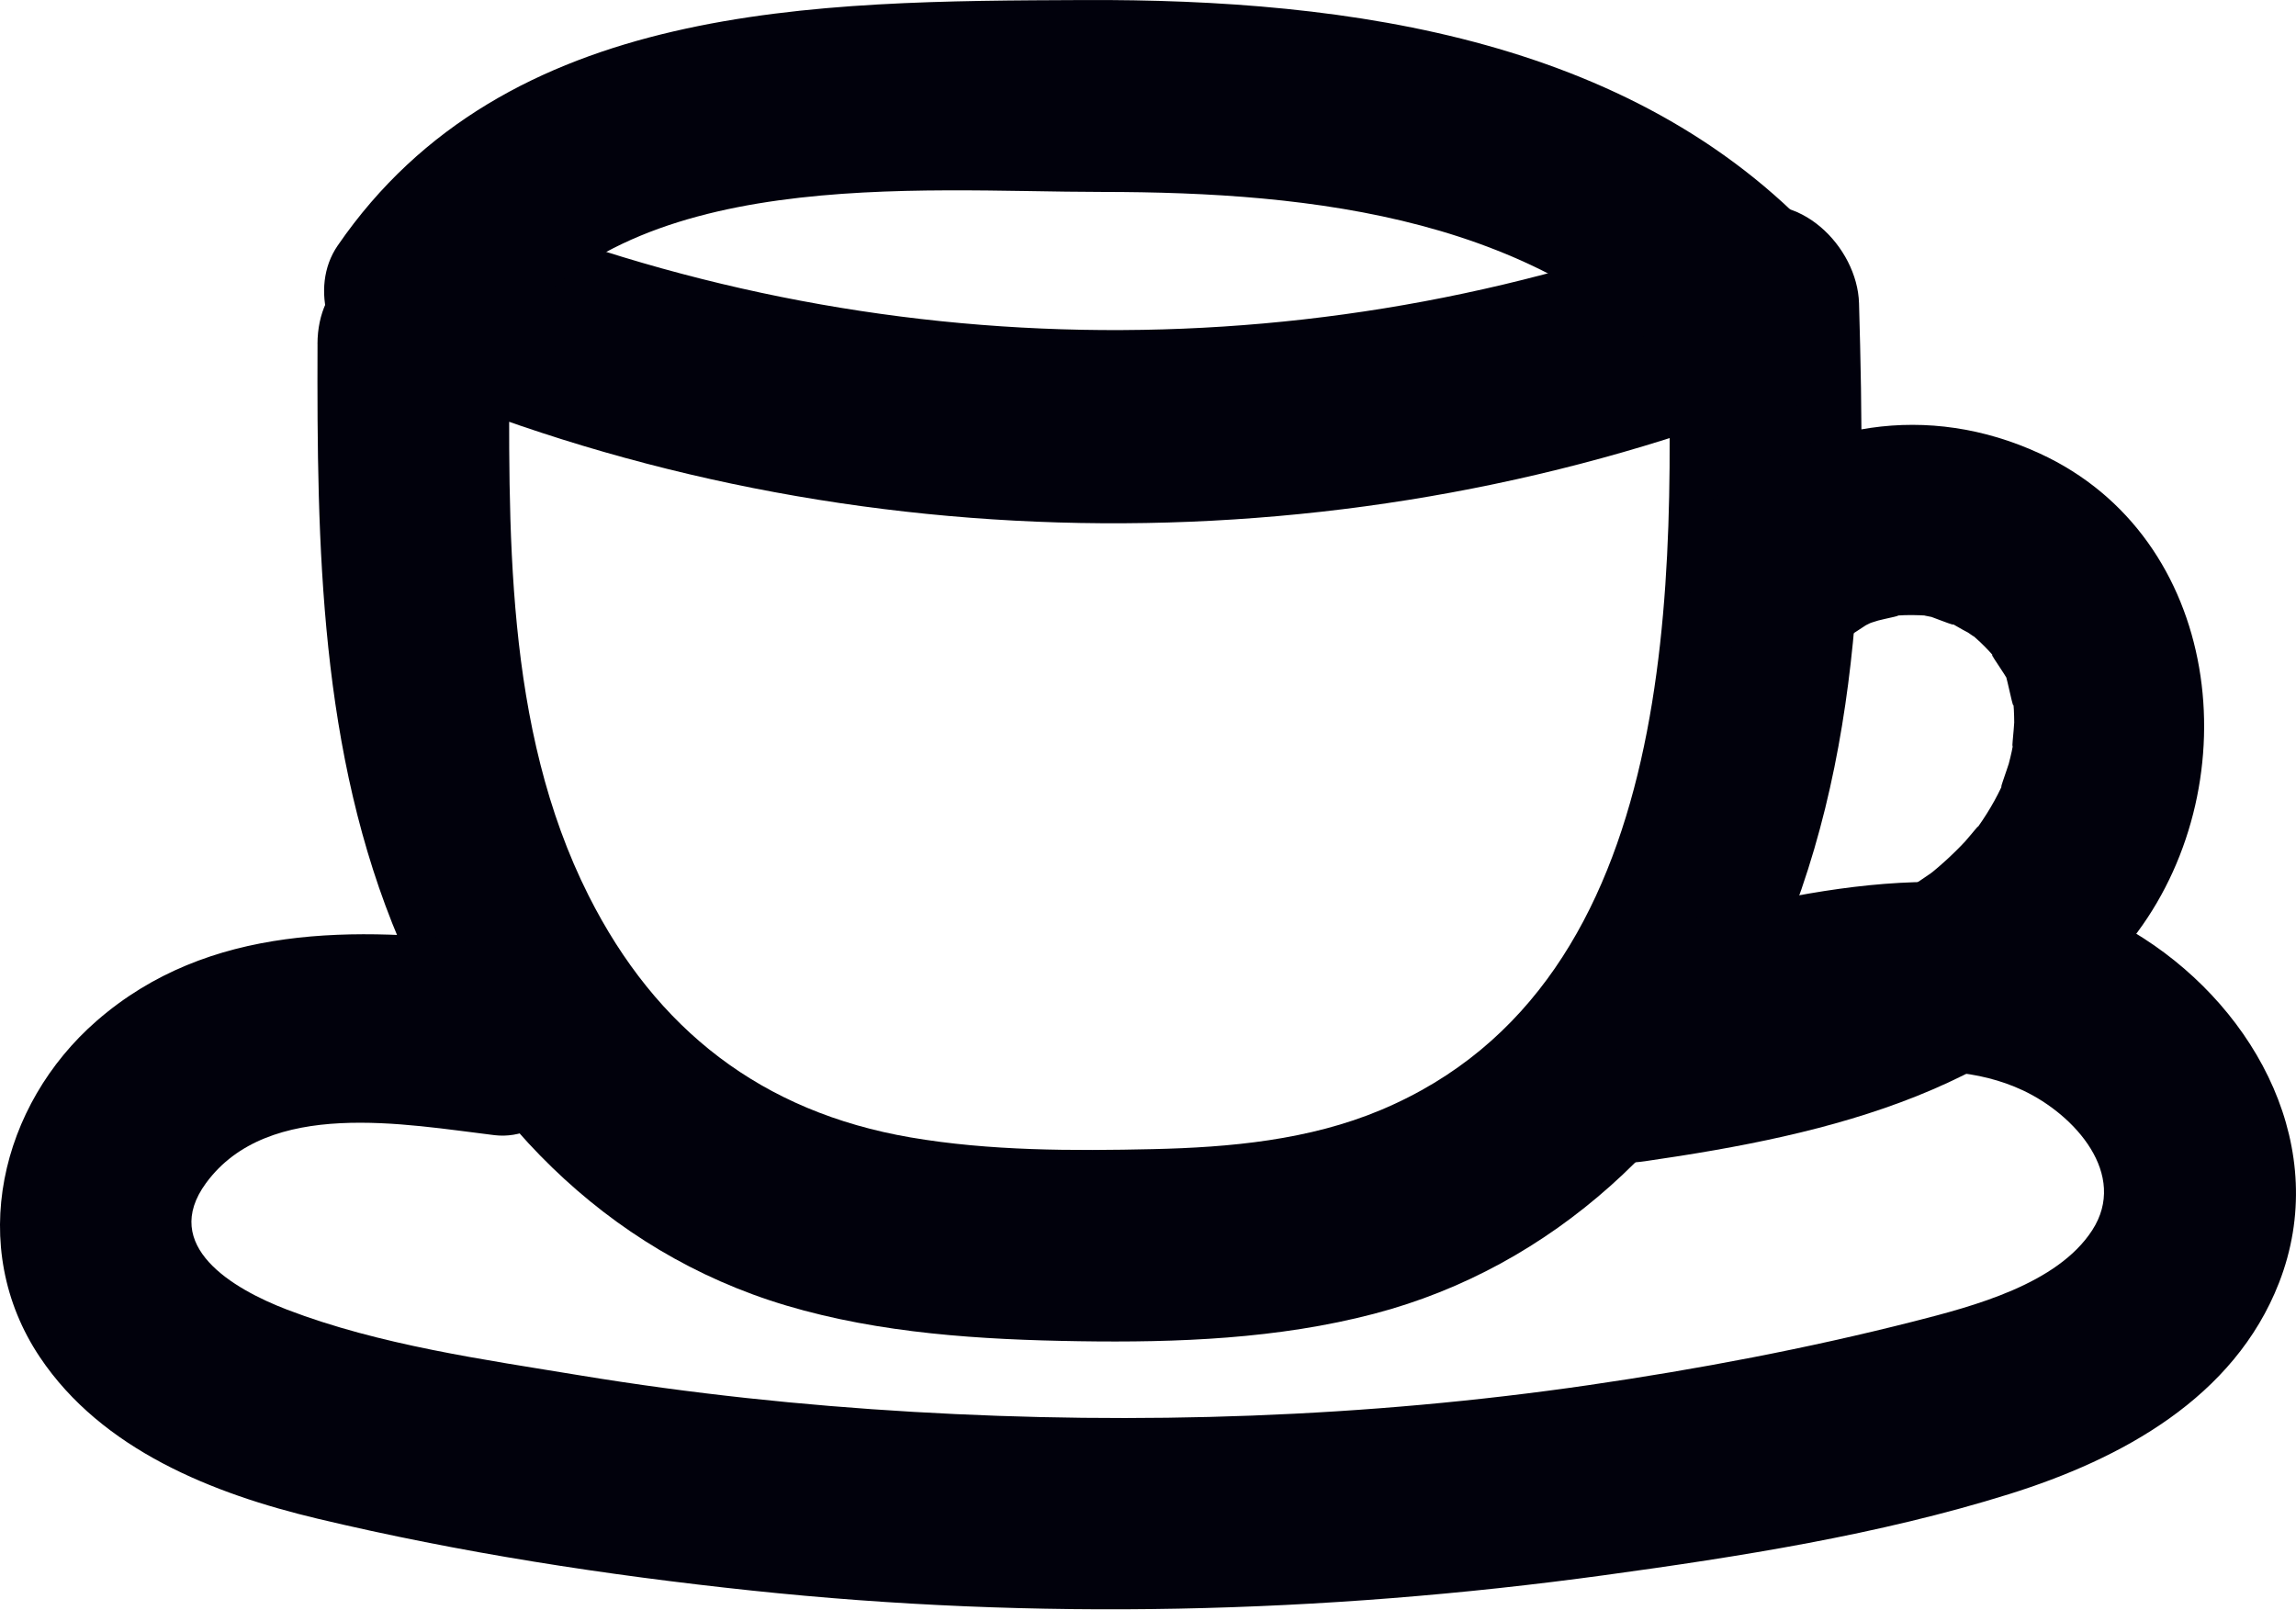
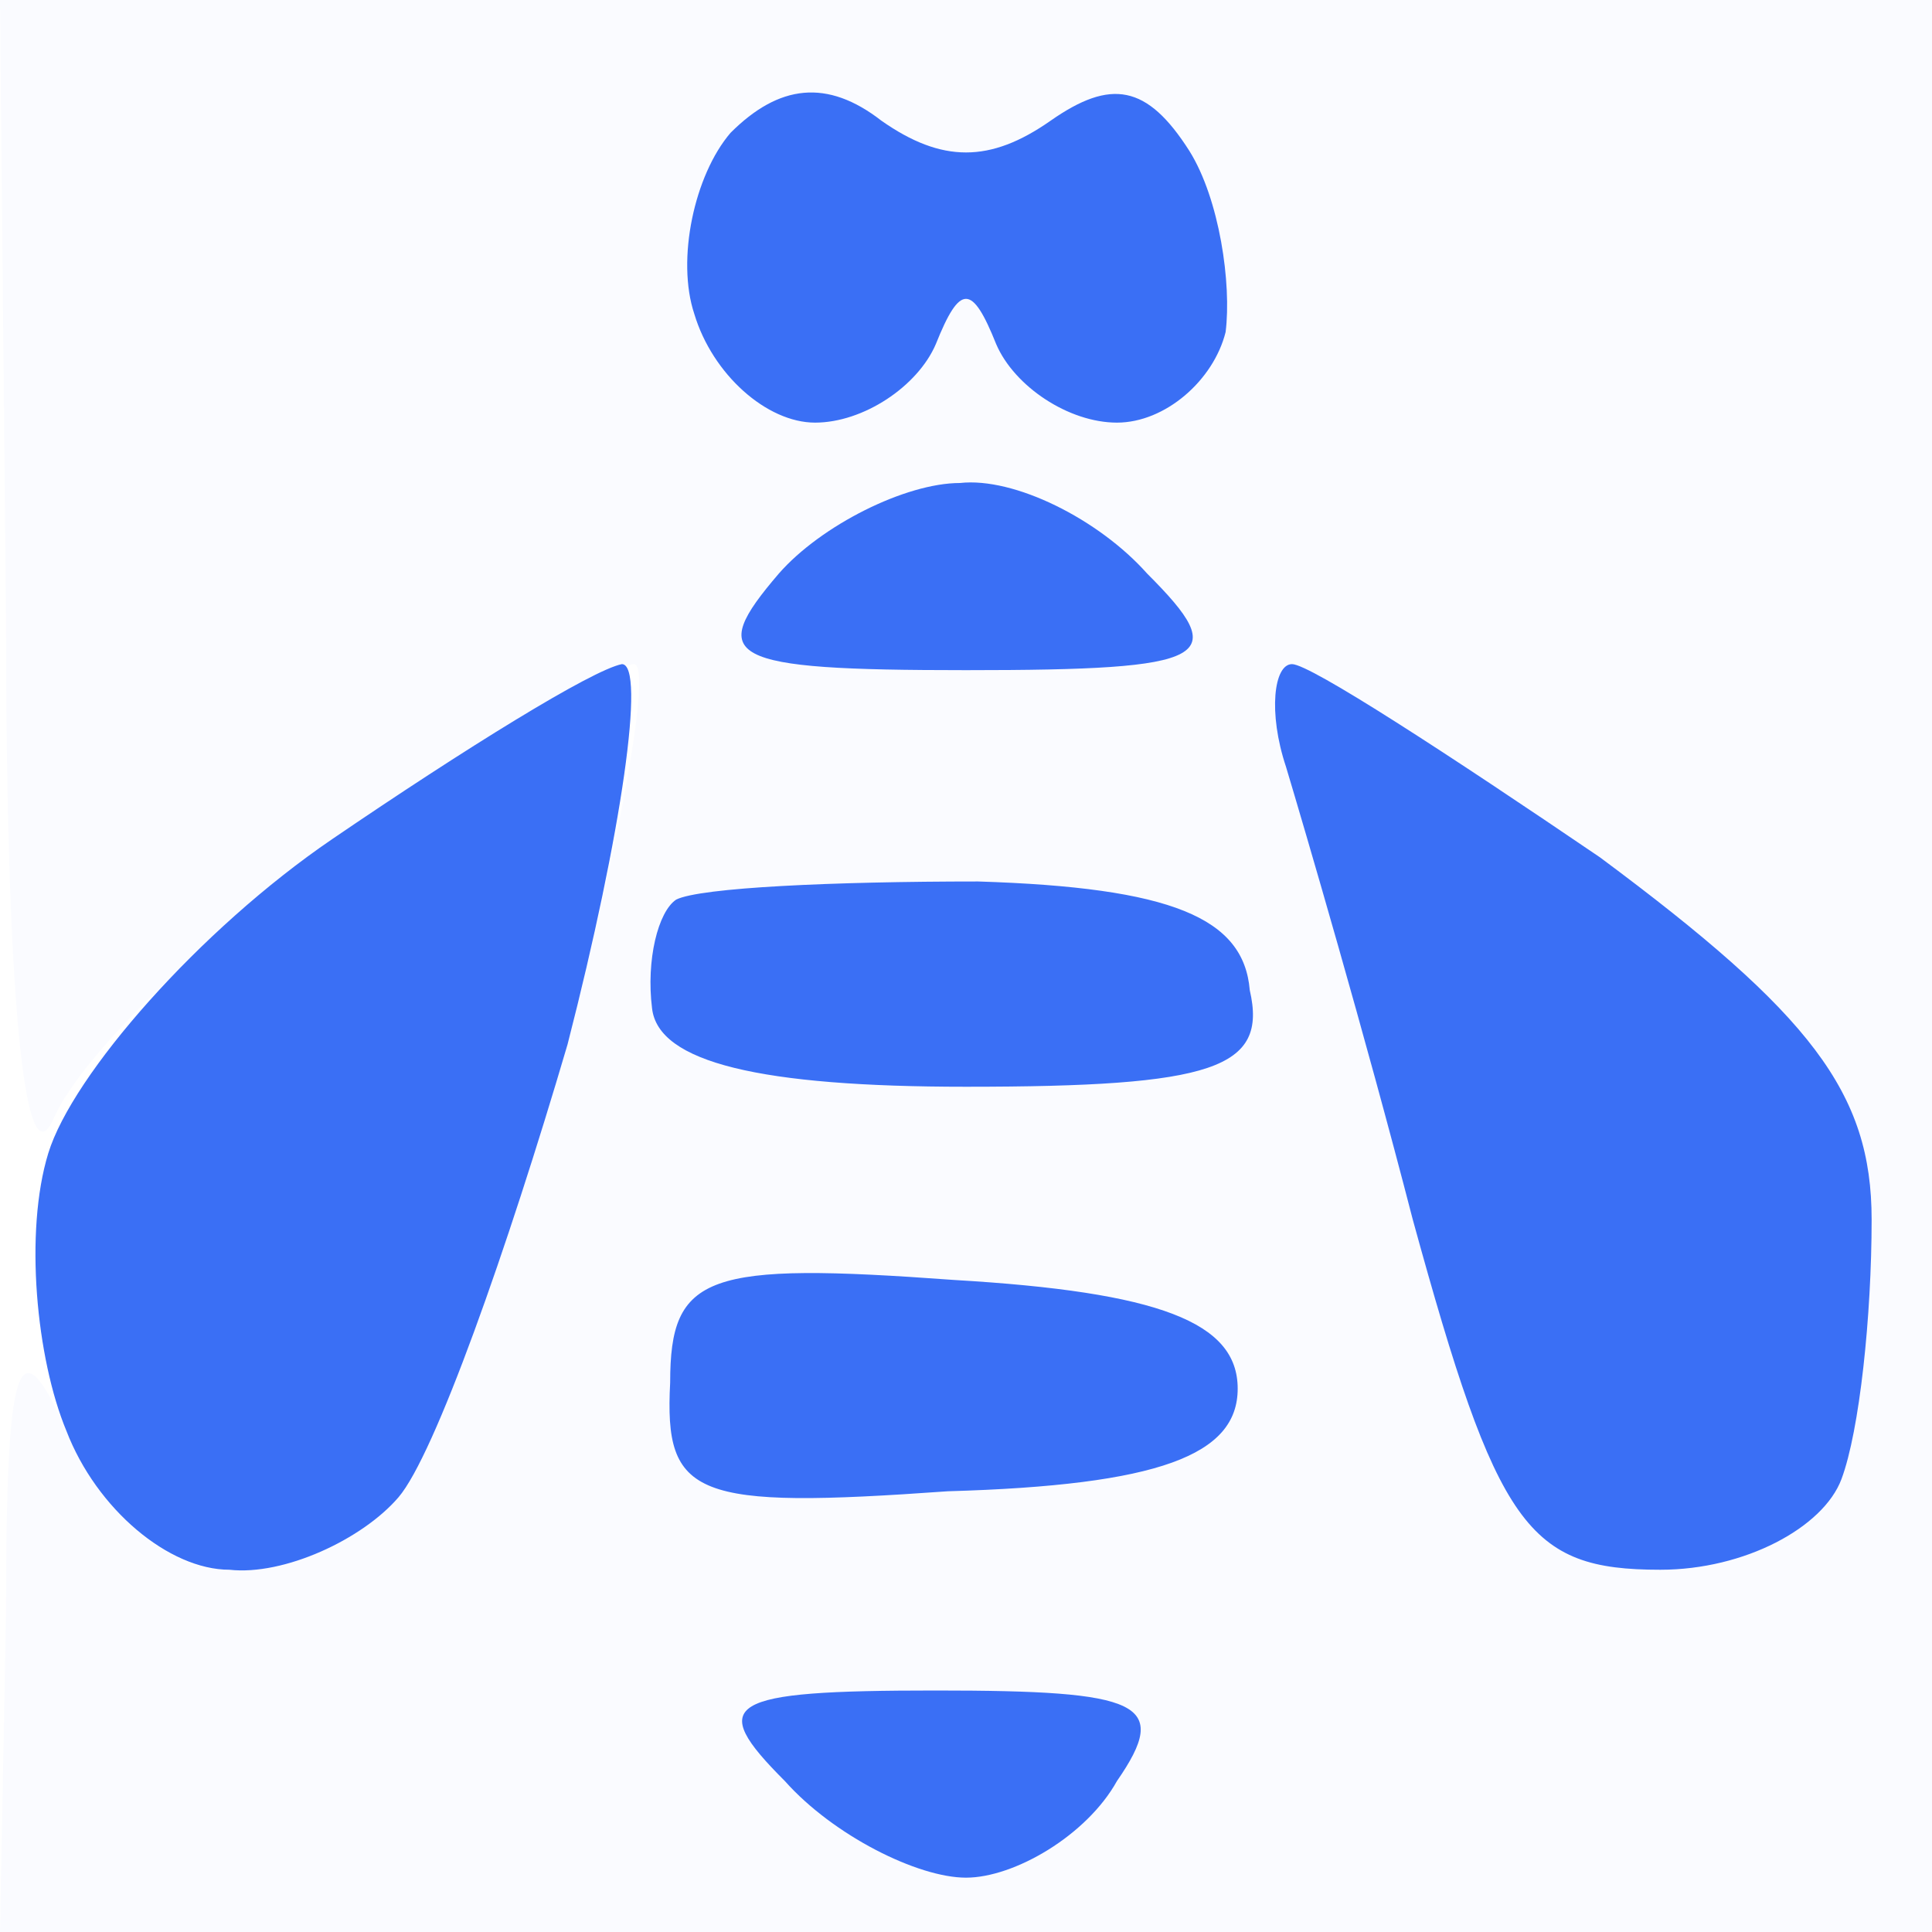
- <svg xmlns="http://www.w3.org/2000/svg" width="59.815" height="41.925" viewBox="0 0 59.815 41.925" creator="Katerina Limpitsouni">
-   <path d="M8.272,8.96c-.017,5.252,.052,10.646,2.137,15.557,1.9,4.476,5.34,8.083,10.076,9.494,2.451,.73,5.071,.89,7.616,.929,2.569,.04,5.196-.06,7.694-.714,4.67-1.222,8.307-4.656,10.307-8.991,2.514-5.449,2.497-11.456,2.329-17.336-.042-1.467-1.589-3.037-3.165-2.411-10.642,4.229-22.477,4.141-33.061-.229-1.249-.516-2.749,.558-3.075,1.746-.395,1.436,.493,2.558,1.746,3.075,11.28,4.658,24.379,4.736,35.719,.229l-3.165-2.411c.202,7.074,.463,17.696-7.458,21.019-1.87,.785-3.932,.974-5.937,1.019-2.089,.047-4.248,.049-6.312-.305-3.876-.664-6.628-2.806-8.388-6.298-2.212-4.391-2.08-9.588-2.064-14.375,.01-3.218-4.99-3.222-5,0h0Z" fill="#01010C" origin="undraw" />
-   <path d="M48.201,16.511c-.41,.331,.322-.17,.409-.223,.261-.125,.264-.131,.007-.018,.103-.039,.208-.074,.314-.105,.119-.036,.885-.182,.308-.111,.256-.031,.515-.036,.772-.026,.11,.003,.221,.01,.33,.023-.296-.039-.304-.032-.022,.021,.114,.04,.914,.358,.394,.1,.189,.094,.366,.21,.554,.305,.232,.162,.235,.154,.008-.023,.109,.089,.215,.181,.317,.278,.153,.145,.297,.3,.431,.462-.36-.435,.134,.269,.192,.37,.307,.536-.076-.384,.084,.208,.031,.113,.214,1.005,.137,.397,.028,.216,.037,.436,.038,.653,0,.124-.106,1.014-.001,.429-.039,.218-.084,.434-.142,.648-.027,.099-.338,.949-.119,.446-.204,.47-.474,.918-.779,1.329,.314-.424-.166,.17-.24,.249-.175,.186-.357,.365-.547,.535-.109,.098-.22,.193-.333,.285,.219-.164,.213-.16-.017,.01-.183,.124-.362,.251-.549,.368-.439,.276-.896,.508-1.36,.737-.265,.118-.269,.122-.011,.013-.136,.055-.273,.109-.411,.16-.247,.092-.497,.177-.748,.257-.586,.187-1.182,.341-1.782,.476-1.29,.289-2.6,.477-3.908,.666-1.299,.188-2.126,1.902-1.746,3.075,.46,1.421,1.683,1.947,3.075,1.746,4.825-.697,9.762-1.833,12.827-5.965,2.925-3.944,2.214-10.285-2.545-12.473-2.913-1.34-6.009-.826-8.476,1.166-1.022,.825-.923,2.688,0,3.536,1.085,.996,2.445,.88,3.536,0h0Z" fill="#01010C" />
-   <path d="M13.114,8.922c3.189-4.641,10.735-3.925,15.597-3.922,5.514,.003,11.524,.659,15.398,5.031,2.138,2.413,5.664-1.134,3.536-3.536C42.778,1.003,35.169-.03,28.23,.001c-6.97,.03-15.05,.019-19.433,6.397-.765,1.113-.208,2.774,.897,3.42,1.239,.725,2.654,.219,3.42-.897h0Z" fill="#01010C" />
-   <path d="M12.882,24.573c-3.618-.435-7.45-.515-10.363,2.021C.007,28.781-.884,32.486,1.04,35.357c1.616,2.413,4.513,3.559,7.232,4.206,3.715,.885,7.515,1.471,11.312,1.873,7.399,.783,14.848,.607,22.215-.401,3.52-.482,7.147-1.05,10.547-2.113,2.92-.913,5.86-2.507,7.027-5.505,1.353-3.476-.567-7.067-3.525-8.971-3.656-2.353-8.22-1.415-12.146-.406-3.114,.8-1.794,5.624,1.329,4.821,2.344-.602,5.333-1.554,7.673-.454,1.353,.636,2.742,2.19,1.802,3.642-.91,1.405-3.089,1.978-4.648,2.375-2.783,.708-5.618,1.244-8.458,1.658-5.812,.847-11.743,1.042-17.604,.699-2.903-.17-5.797-.476-8.667-.948-2.536-.418-5.235-.791-7.647-1.714-1.416-.542-3.315-1.66-2.115-3.298,1.625-2.217,5.202-1.527,7.514-1.249,1.343,.162,2.5-1.265,2.5-2.5,0-1.486-1.153-2.338-2.5-2.5h0Z" fill="#01010C" />
+ <svg xmlns="http://www.w3.org/2000/svg" version="1.2" viewBox="0 0 32 32" width="32" height="32">
+   <style>
+ 		.s0 { fill: #fafbff } 
+ 		.s1 { fill: #3a6ff5 } 
+ 	</style>
+   <g id="Background">
+     <path id="Path 0" class="s0" d="m0.1 10.3c0 6.1 0.3 9.4 0.8 8.2 0.5-1.1 2.7-3.2 5-4.8 2.2-1.5 4.3-2.7 4.6-2.7 0.3 0-0.2 2.8-1.1 6.3-1 3.4-2.2 6.8-2.8 7.5-0.6 0.7-1.9 1.3-2.9 1.2-0.9 0-2.1-1-2.6-2.3-0.8-1.8-1-1.2-1 3l-0.1 5.3h32v-32h-32z" />
+     <path id="Path 1" class="s1" d="m5.5 13.9c-2.2 1.5-4.3 3.9-4.7 5.2-0.4 1.3-0.2 3.4 0.3 4.6 0.5 1.3 1.7 2.3 2.7 2.3 0.9 0.1 2.2-0.5 2.8-1.2 0.6-0.7 1.8-4.1 2.8-7.5 0.9-3.5 1.3-6.3 0.9-6.3-0.5 0.1-2.6 1.4-4.8 2.9zm6.6-11.7c-0.6 0.7-0.9 2.1-0.6 3 0.3 1 1.2 1.8 2 1.8 0.8 0 1.7-0.6 2-1.3 0.4-1 0.6-1 1 0 0.3 0.7 1.2 1.3 2 1.3 0.8 0 1.6-0.7 1.8-1.5 0.1-0.8-0.1-2.2-0.6-3-0.7-1.1-1.3-1.2-2.3-0.5-1 0.7-1.8 0.7-2.8 0-0.9-0.7-1.7-0.6-2.5 0.2zm0.8 7.3c-1.2 1.4-0.9 1.6 3.1 1.6 4.1 0 4.4-0.2 3-1.6-0.8-0.9-2.2-1.6-3.1-1.5-0.9 0-2.3 0.7-3 1.5zm8.4 3.2c0.3 1 1.3 4.4 2.1 7.5 1.4 5.1 1.9 5.8 4.1 5.8 1.4 0 2.7-0.7 3-1.5 0.3-0.8 0.5-2.7 0.5-4.3 0-2.1-1-3.4-4.5-6-2.5-1.7-4.8-3.2-5.1-3.2-0.3 0-0.4 0.8-0.1 1.7zm-10.1 2.2c-0.3 0.2-0.5 1-0.4 1.8 0.1 0.9 1.8 1.3 5.2 1.3 4.1 0 5-0.3 4.7-1.6-0.1-1.2-1.3-1.7-4.5-1.8-2.4 0-4.6 0.1-5 0.3zm-0.1 8c-0.1 1.9 0.4 2.1 4.6 1.8 3.5-0.1 4.8-0.6 4.8-1.7 0-1.1-1.3-1.6-4.7-1.8-4.1-0.3-4.7-0.1-4.7 1.7zm1.9 6.6c0.8 0.9 2.2 1.6 3 1.6 0.8 0 2-0.7 2.5-1.6 0.9-1.3 0.4-1.5-3-1.5-3.5 0-3.8 0.2-2.5 1.5z" />
+   </g>
</svg>
